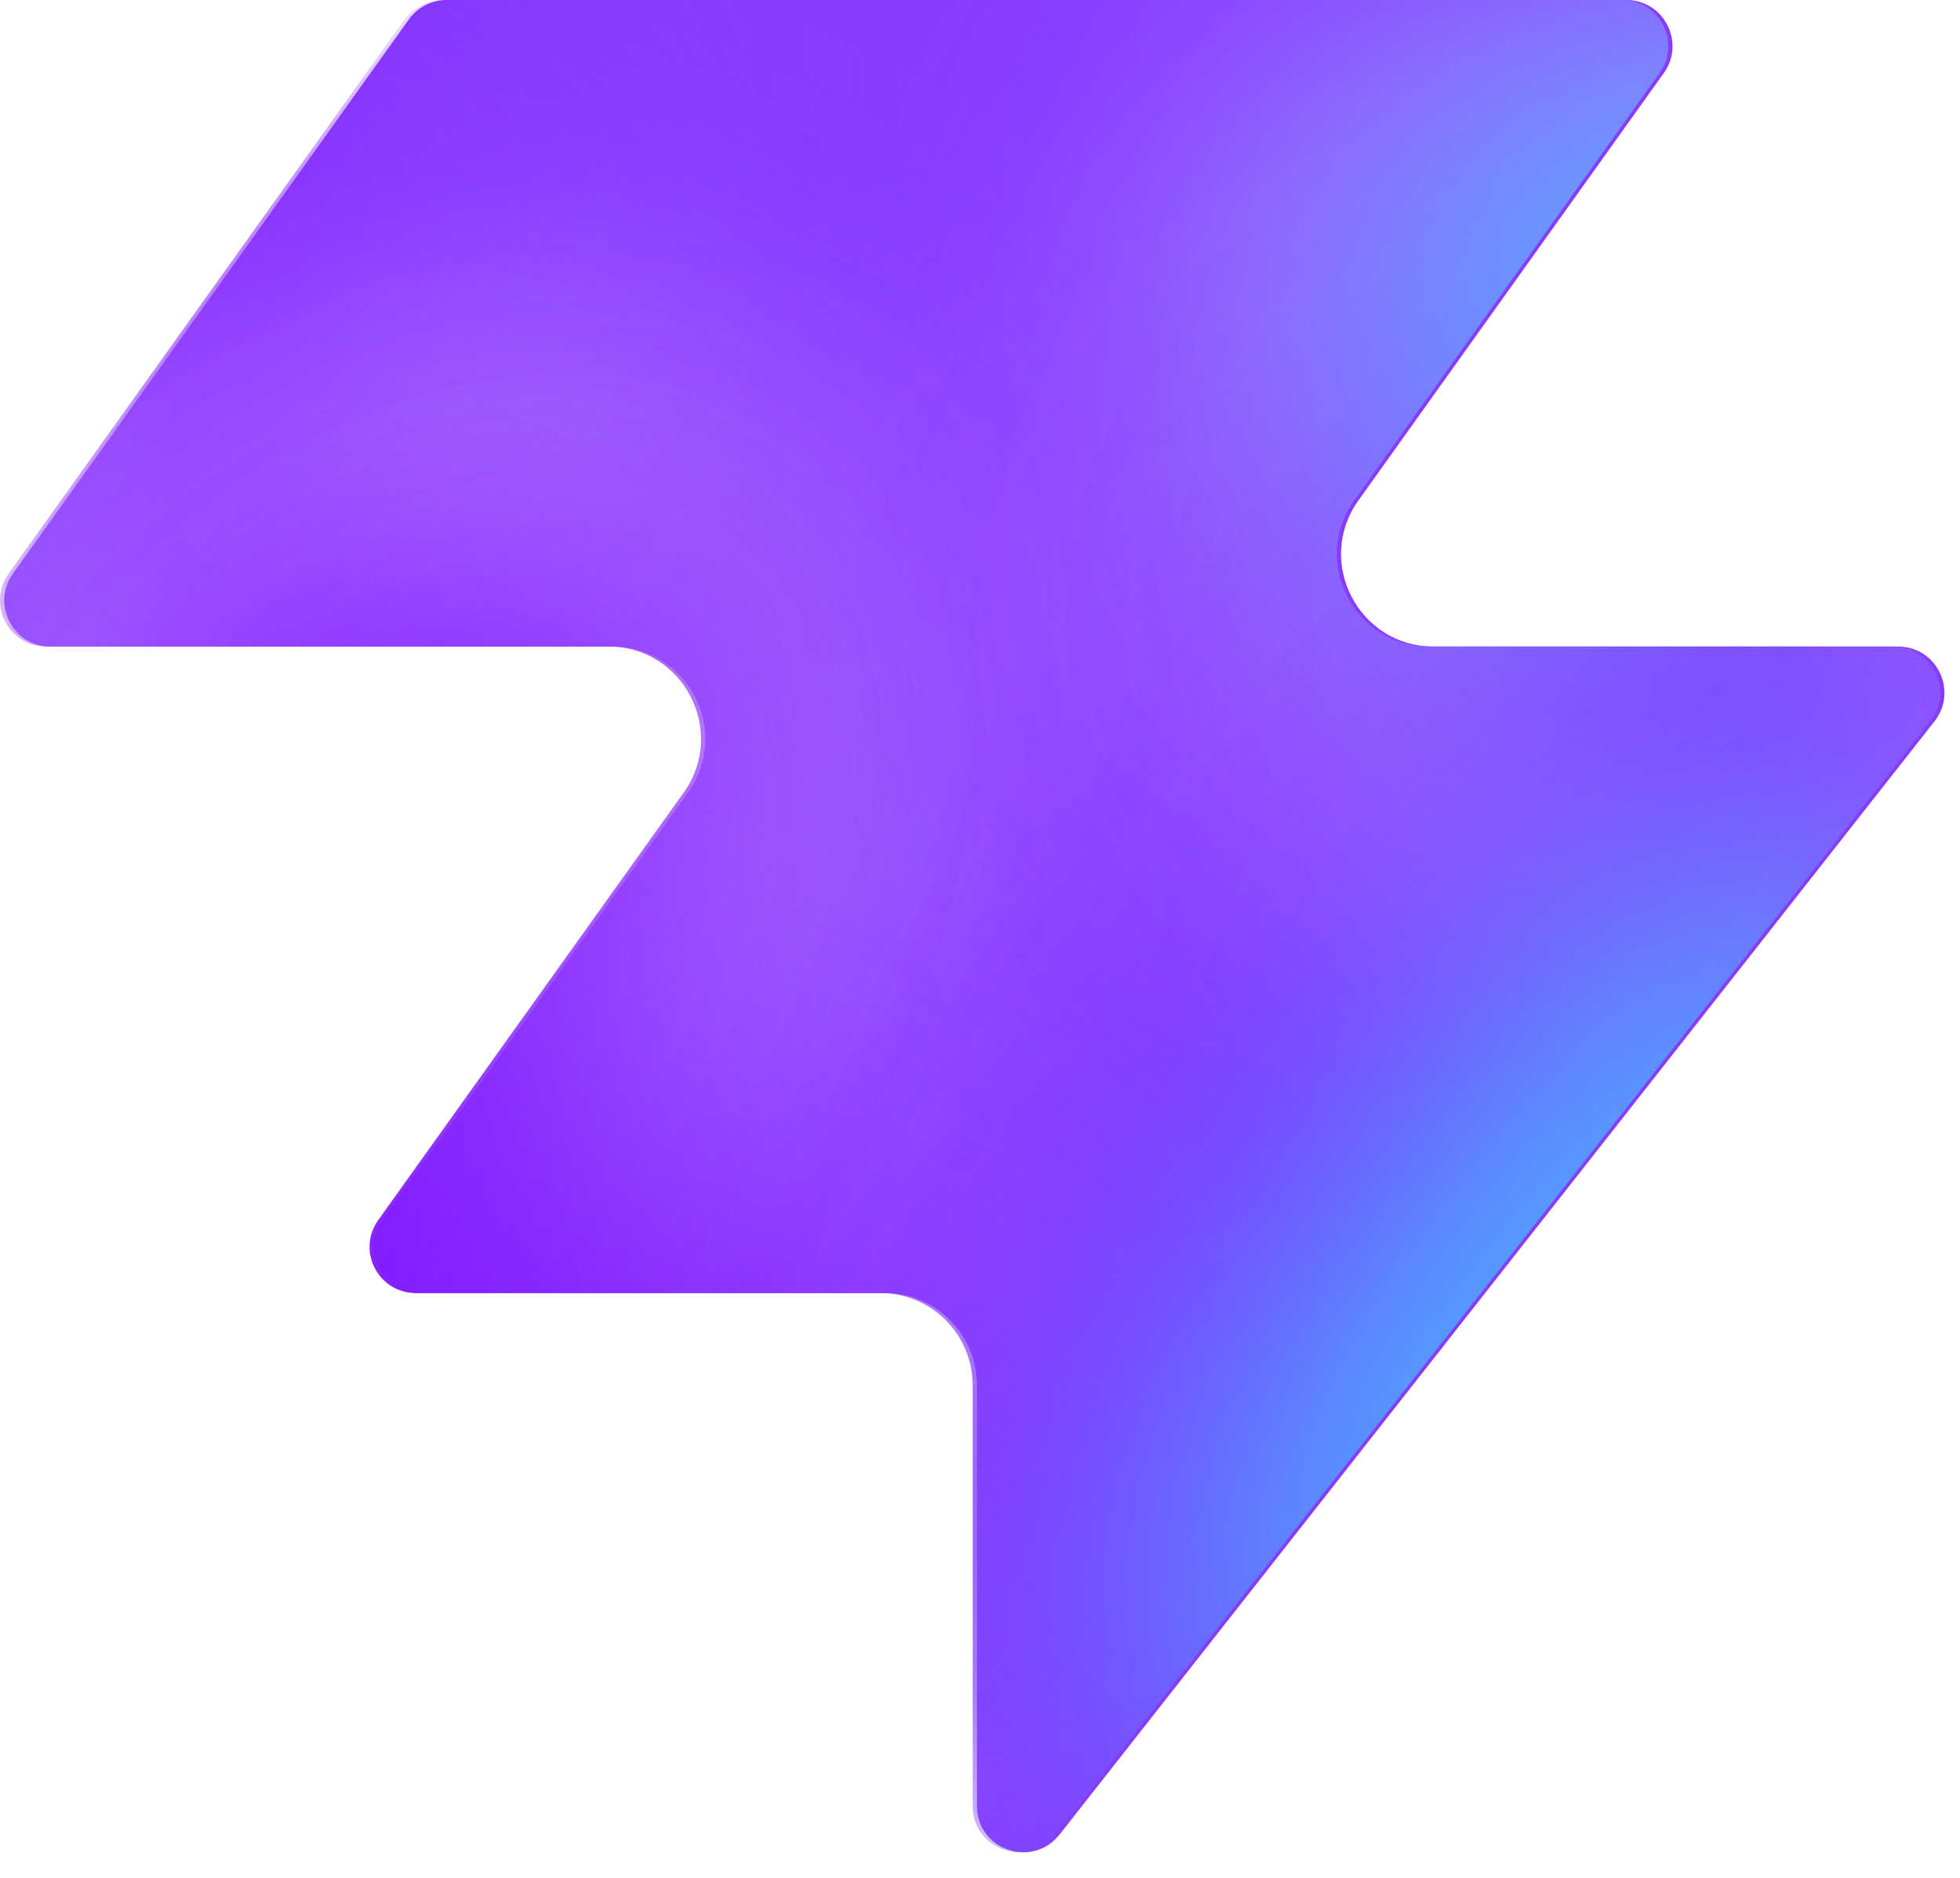
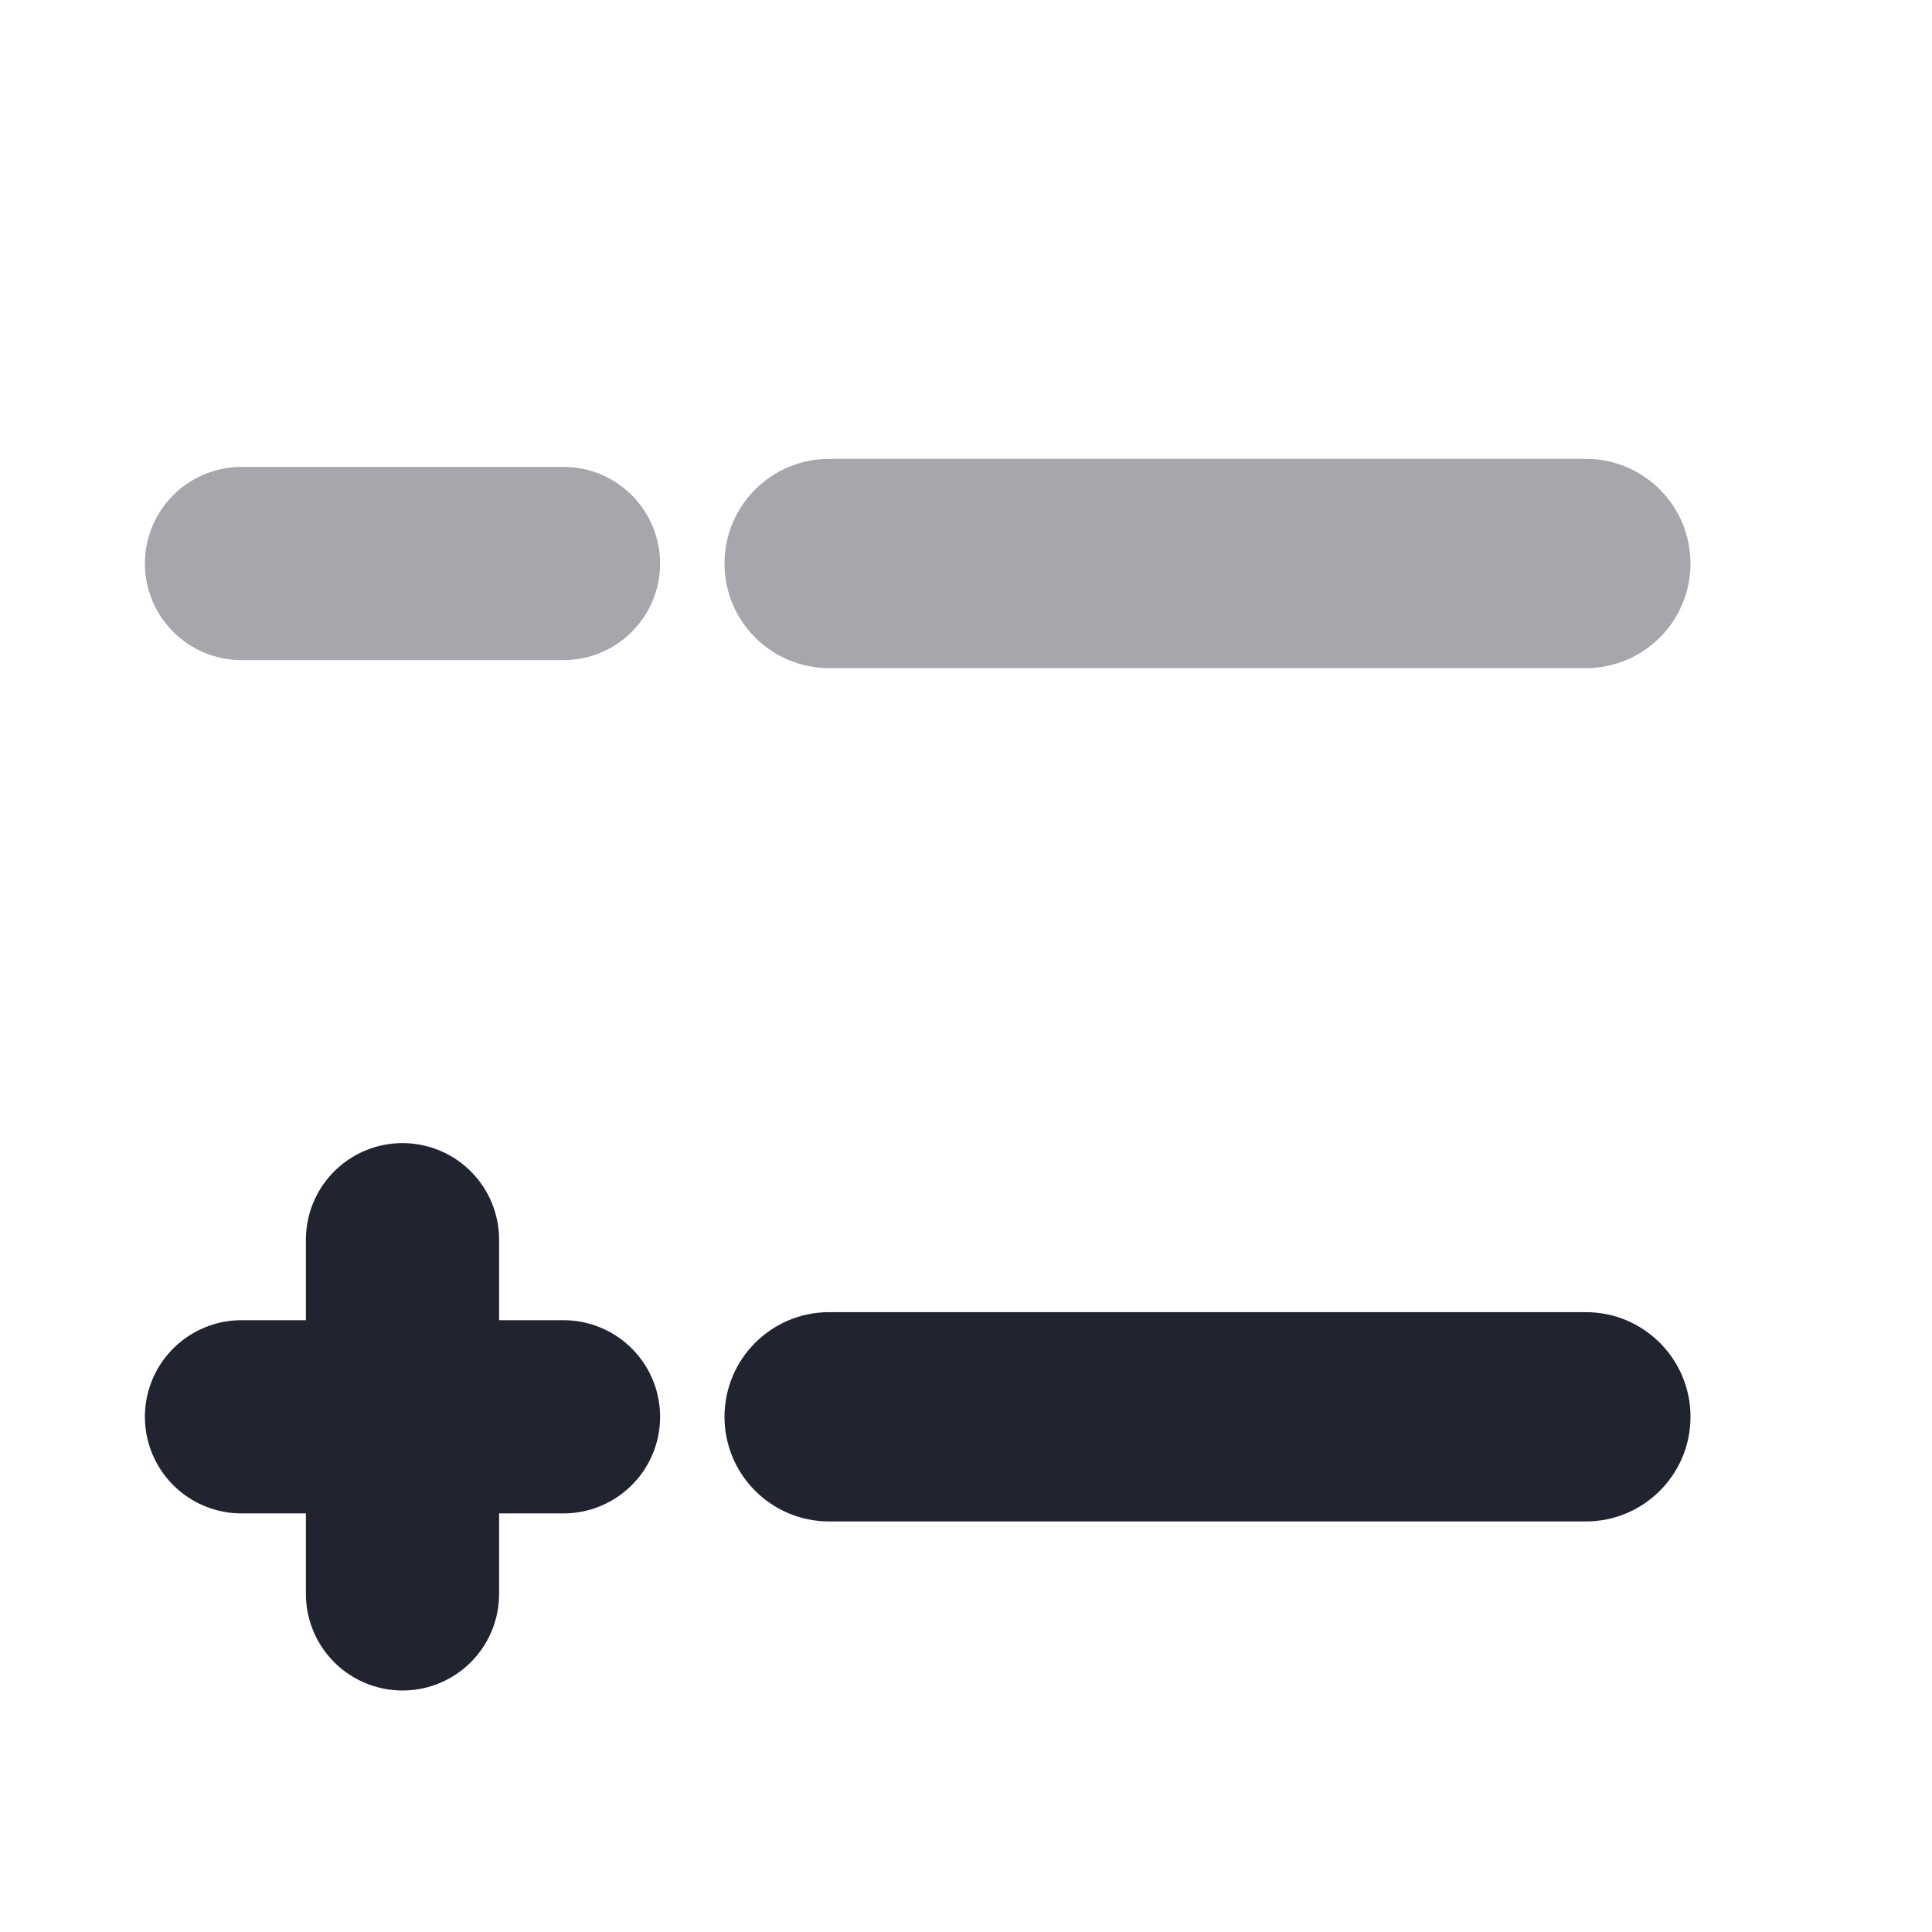
- <svg xmlns="http://www.w3.org/2000/svg" width="48" height="46" fill="none" viewBox="0 0 48 46">
-   <path fill="#863bff" d="M25.946 44.938c-.664.845-2.021.375-2.021-.698V33.937a2.26 2.26 0 0 0-2.262-2.262H10.287c-.92 0-1.456-1.04-.92-1.788l7.48-10.471c1.07-1.497 0-3.578-1.842-3.578H1.237c-.92 0-1.456-1.04-.92-1.788L10.013.474c.214-.297.556-.474.92-.474h28.894c.92 0 1.456 1.04.92 1.788l-7.48 10.471c-1.07 1.498 0 3.579 1.842 3.579h11.377c.943 0 1.473 1.088.89 1.83L25.947 44.94z" style="fill:#863bff;fill:color(display-p3 .525 .23 1);fill-opacity:1" />
-   <mask id="a" width="48" height="46" x="0" y="0" maskUnits="userSpaceOnUse" style="mask-type:alpha">
-     <path fill="#000" d="M25.842 44.938c-.664.844-2.021.375-2.021-.698V33.937a2.26 2.26 0 0 0-2.262-2.262H10.183c-.92 0-1.456-1.04-.92-1.788l7.48-10.471c1.07-1.498 0-3.579-1.842-3.579H1.133c-.92 0-1.456-1.04-.92-1.787L9.91.473c.214-.297.556-.474.92-.474h28.894c.92 0 1.456 1.04.92 1.788l-7.48 10.471c-1.07 1.498 0 3.578 1.842 3.578h11.377c.943 0 1.473 1.088.89 1.832L25.843 44.94z" style="fill:#000;fill-opacity:1" />
-   </mask>
-   <g mask="url(#a)">
-     <g filter="url(#b)">
-       <ellipse cx="5.508" cy="14.704" fill="#ede6ff" rx="5.508" ry="14.704" style="fill:#ede6ff;fill:color(display-p3 .927 .903 1);fill-opacity:1" transform="matrix(.00324 1 1 -.00324 -4.47 31.516)" />
-     </g>
-     <g filter="url(#c)">
-       <ellipse cx="10.399" cy="29.851" fill="#ede6ff" rx="10.399" ry="29.851" style="fill:#ede6ff;fill:color(display-p3 .927 .903 1);fill-opacity:1" transform="matrix(.00324 1 1 -.00324 -39.328 7.883)" />
-     </g>
-     <g filter="url(#d)">
-       <ellipse cx="5.508" cy="30.487" fill="#7e14ff" rx="5.508" ry="30.487" style="fill:#7e14ff;fill:color(display-p3 .492 .077 1);fill-opacity:1" transform="rotate(89.814 -25.913 -14.639)scale(1 -1)" />
-     </g>
-     <g filter="url(#e)">
-       <ellipse cx="5.508" cy="30.599" fill="#7e14ff" rx="5.508" ry="30.599" style="fill:#7e14ff;fill:color(display-p3 .492 .077 1);fill-opacity:1" transform="rotate(89.814 -32.644 -3.334)scale(1 -1)" />
-     </g>
-     <g filter="url(#f)">
-       <ellipse cx="5.508" cy="30.599" fill="#7e14ff" rx="5.508" ry="30.599" style="fill:#7e14ff;fill:color(display-p3 .492 .077 1);fill-opacity:1" transform="matrix(.00324 1 1 -.00324 -34.34 30.47)" />
-     </g>
-     <g filter="url(#g)">
-       <ellipse cx="14.072" cy="22.078" fill="#ede6ff" rx="14.072" ry="22.078" style="fill:#ede6ff;fill:color(display-p3 .927 .903 1);fill-opacity:1" transform="rotate(93.35 24.506 48.493)scale(-1 1)" />
-     </g>
-     <g filter="url(#h)">
-       <ellipse cx="3.47" cy="21.501" fill="#7e14ff" rx="3.47" ry="21.501" style="fill:#7e14ff;fill:color(display-p3 .492 .077 1);fill-opacity:1" transform="rotate(89.009 28.708 47.59)scale(-1 1)" />
-     </g>
-     <g filter="url(#i)">
-       <ellipse cx="3.47" cy="21.501" fill="#7e14ff" rx="3.47" ry="21.501" style="fill:#7e14ff;fill:color(display-p3 .492 .077 1);fill-opacity:1" transform="rotate(89.009 28.708 47.59)scale(-1 1)" />
-     </g>
-     <g filter="url(#j)">
-       <ellipse cx=".387" cy="8.972" fill="#7e14ff" rx="4.407" ry="29.108" style="fill:#7e14ff;fill:color(display-p3 .492 .077 1);fill-opacity:1" transform="rotate(39.51 .387 8.972)" />
-     </g>
-     <g filter="url(#k)">
-       <ellipse cx="47.523" cy="-6.092" fill="#7e14ff" rx="4.407" ry="29.108" style="fill:#7e14ff;fill:color(display-p3 .492 .077 1);fill-opacity:1" transform="rotate(37.892 47.523 -6.092)" />
-     </g>
-     <g filter="url(#l)">
-       <ellipse cx="41.412" cy="6.333" fill="#47bfff" rx="5.971" ry="9.665" style="fill:#47bfff;fill:color(display-p3 .28 .748 1);fill-opacity:1" transform="rotate(37.892 41.412 6.333)" />
-     </g>
-     <g filter="url(#m)">
-       <ellipse cx="-1.879" cy="38.332" fill="#7e14ff" rx="4.407" ry="29.108" style="fill:#7e14ff;fill:color(display-p3 .492 .077 1);fill-opacity:1" transform="rotate(37.892 -1.88 38.332)" />
-     </g>
-     <g filter="url(#n)">
-       <ellipse cx="-1.879" cy="38.332" fill="#7e14ff" rx="4.407" ry="29.108" style="fill:#7e14ff;fill:color(display-p3 .492 .077 1);fill-opacity:1" transform="rotate(37.892 -1.88 38.332)" />
-     </g>
-     <g filter="url(#o)">
-       <ellipse cx="35.651" cy="29.907" fill="#7e14ff" rx="4.407" ry="29.108" style="fill:#7e14ff;fill:color(display-p3 .492 .077 1);fill-opacity:1" transform="rotate(37.892 35.651 29.907)" />
-     </g>
-     <g filter="url(#p)">
-       <ellipse cx="38.418" cy="32.4" fill="#47bfff" rx="5.971" ry="15.297" style="fill:#47bfff;fill:color(display-p3 .28 .748 1);fill-opacity:1" transform="rotate(37.892 38.418 32.4)" />
-     </g>
-   </g>
-   <defs>
-     <filter id="b" width="60.045" height="41.654" x="-19.77" y="16.149" color-interpolation-filters="sRGB" filterUnits="userSpaceOnUse">
-       <feFlood flood-opacity="0" result="BackgroundImageFix" />
-       <feBlend in="SourceGraphic" in2="BackgroundImageFix" result="shape" />
-       <feGaussianBlur result="effect1_foregroundBlur_2002_17158" stdDeviation="7.659" />
-     </filter>
-     <filter id="c" width="90.34" height="51.437" x="-54.613" y="-7.533" color-interpolation-filters="sRGB" filterUnits="userSpaceOnUse">
-       <feFlood flood-opacity="0" result="BackgroundImageFix" />
-       <feBlend in="SourceGraphic" in2="BackgroundImageFix" result="shape" />
-       <feGaussianBlur result="effect1_foregroundBlur_2002_17158" stdDeviation="7.659" />
-     </filter>
-     <filter id="d" width="79.355" height="29.4" x="-49.64" y="2.03" color-interpolation-filters="sRGB" filterUnits="userSpaceOnUse">
-       <feFlood flood-opacity="0" result="BackgroundImageFix" />
-       <feBlend in="SourceGraphic" in2="BackgroundImageFix" result="shape" />
-       <feGaussianBlur result="effect1_foregroundBlur_2002_17158" stdDeviation="4.596" />
-     </filter>
-     <filter id="e" width="79.579" height="29.4" x="-45.045" y="20.029" color-interpolation-filters="sRGB" filterUnits="userSpaceOnUse">
-       <feFlood flood-opacity="0" result="BackgroundImageFix" />
-       <feBlend in="SourceGraphic" in2="BackgroundImageFix" result="shape" />
-       <feGaussianBlur result="effect1_foregroundBlur_2002_17158" stdDeviation="4.596" />
-     </filter>
-     <filter id="f" width="79.579" height="29.4" x="-43.513" y="21.178" color-interpolation-filters="sRGB" filterUnits="userSpaceOnUse">
-       <feFlood flood-opacity="0" result="BackgroundImageFix" />
-       <feBlend in="SourceGraphic" in2="BackgroundImageFix" result="shape" />
-       <feGaussianBlur result="effect1_foregroundBlur_2002_17158" stdDeviation="4.596" />
-     </filter>
-     <filter id="g" width="74.749" height="58.852" x="15.756" y="-17.901" color-interpolation-filters="sRGB" filterUnits="userSpaceOnUse">
-       <feFlood flood-opacity="0" result="BackgroundImageFix" />
-       <feBlend in="SourceGraphic" in2="BackgroundImageFix" result="shape" />
-       <feGaussianBlur result="effect1_foregroundBlur_2002_17158" stdDeviation="7.659" />
-     </filter>
-     <filter id="h" width="61.377" height="25.362" x="23.548" y="2.284" color-interpolation-filters="sRGB" filterUnits="userSpaceOnUse">
-       <feFlood flood-opacity="0" result="BackgroundImageFix" />
-       <feBlend in="SourceGraphic" in2="BackgroundImageFix" result="shape" />
-       <feGaussianBlur result="effect1_foregroundBlur_2002_17158" stdDeviation="4.596" />
-     </filter>
-     <filter id="i" width="61.377" height="25.362" x="23.548" y="2.284" color-interpolation-filters="sRGB" filterUnits="userSpaceOnUse">
-       <feFlood flood-opacity="0" result="BackgroundImageFix" />
-       <feBlend in="SourceGraphic" in2="BackgroundImageFix" result="shape" />
-       <feGaussianBlur result="effect1_foregroundBlur_2002_17158" stdDeviation="4.596" />
-     </filter>
-     <filter id="j" width="56.045" height="63.649" x="-27.636" y="-22.853" color-interpolation-filters="sRGB" filterUnits="userSpaceOnUse">
-       <feFlood flood-opacity="0" result="BackgroundImageFix" />
-       <feBlend in="SourceGraphic" in2="BackgroundImageFix" result="shape" />
-       <feGaussianBlur result="effect1_foregroundBlur_2002_17158" stdDeviation="4.596" />
-     </filter>
-     <filter id="k" width="54.814" height="64.646" x="20.116" y="-38.415" color-interpolation-filters="sRGB" filterUnits="userSpaceOnUse">
-       <feFlood flood-opacity="0" result="BackgroundImageFix" />
-       <feBlend in="SourceGraphic" in2="BackgroundImageFix" result="shape" />
-       <feGaussianBlur result="effect1_foregroundBlur_2002_17158" stdDeviation="4.596" />
-     </filter>
-     <filter id="l" width="33.541" height="35.313" x="24.641" y="-11.323" color-interpolation-filters="sRGB" filterUnits="userSpaceOnUse">
-       <feFlood flood-opacity="0" result="BackgroundImageFix" />
-       <feBlend in="SourceGraphic" in2="BackgroundImageFix" result="shape" />
-       <feGaussianBlur result="effect1_foregroundBlur_2002_17158" stdDeviation="4.596" />
-     </filter>
-     <filter id="m" width="54.814" height="64.646" x="-29.286" y="6.009" color-interpolation-filters="sRGB" filterUnits="userSpaceOnUse">
-       <feFlood flood-opacity="0" result="BackgroundImageFix" />
-       <feBlend in="SourceGraphic" in2="BackgroundImageFix" result="shape" />
-       <feGaussianBlur result="effect1_foregroundBlur_2002_17158" stdDeviation="4.596" />
-     </filter>
-     <filter id="n" width="54.814" height="64.646" x="-29.286" y="6.009" color-interpolation-filters="sRGB" filterUnits="userSpaceOnUse">
-       <feFlood flood-opacity="0" result="BackgroundImageFix" />
-       <feBlend in="SourceGraphic" in2="BackgroundImageFix" result="shape" />
-       <feGaussianBlur result="effect1_foregroundBlur_2002_17158" stdDeviation="4.596" />
-     </filter>
-     <filter id="o" width="54.814" height="64.646" x="8.244" y="-2.416" color-interpolation-filters="sRGB" filterUnits="userSpaceOnUse">
-       <feFlood flood-opacity="0" result="BackgroundImageFix" />
-       <feBlend in="SourceGraphic" in2="BackgroundImageFix" result="shape" />
-       <feGaussianBlur result="effect1_foregroundBlur_2002_17158" stdDeviation="4.596" />
-     </filter>
-     <filter id="p" width="39.409" height="43.623" x="18.713" y="10.588" color-interpolation-filters="sRGB" filterUnits="userSpaceOnUse">
-       <feFlood flood-opacity="0" result="BackgroundImageFix" />
-       <feBlend in="SourceGraphic" in2="BackgroundImageFix" result="shape" />
-       <feGaussianBlur result="effect1_foregroundBlur_2002_17158" stdDeviation="4.596" />
-     </filter>
-   </defs>
+ <svg xmlns="http://www.w3.org/2000/svg" viewBox="0 0 24 24" fill="none">
+   <style>
+     .mark-fill { fill: #1f2430; }
+     .mark-stroke { stroke: #1f2430; }
+     @media (prefers-color-scheme: dark) {
+       .mark-fill { fill: #e6e9ef; }
+       .mark-stroke { stroke: #e6e9ef; }
+     }
+   </style>
+   <path class="mark-stroke" d="M3 7h4" stroke-width="2.4" stroke-linecap="round" opacity="0.4" />
+   <rect class="mark-fill" x="9" y="5.7" width="12" height="2.6" rx="1.3" opacity="0.4" />
+   <path class="mark-stroke" d="M3 17.6h4M5 15.4v4.4" stroke-width="2.4" stroke-linecap="round" />
+   <rect class="mark-fill" x="9" y="16.3" width="12" height="2.6" rx="1.3" />
</svg>
